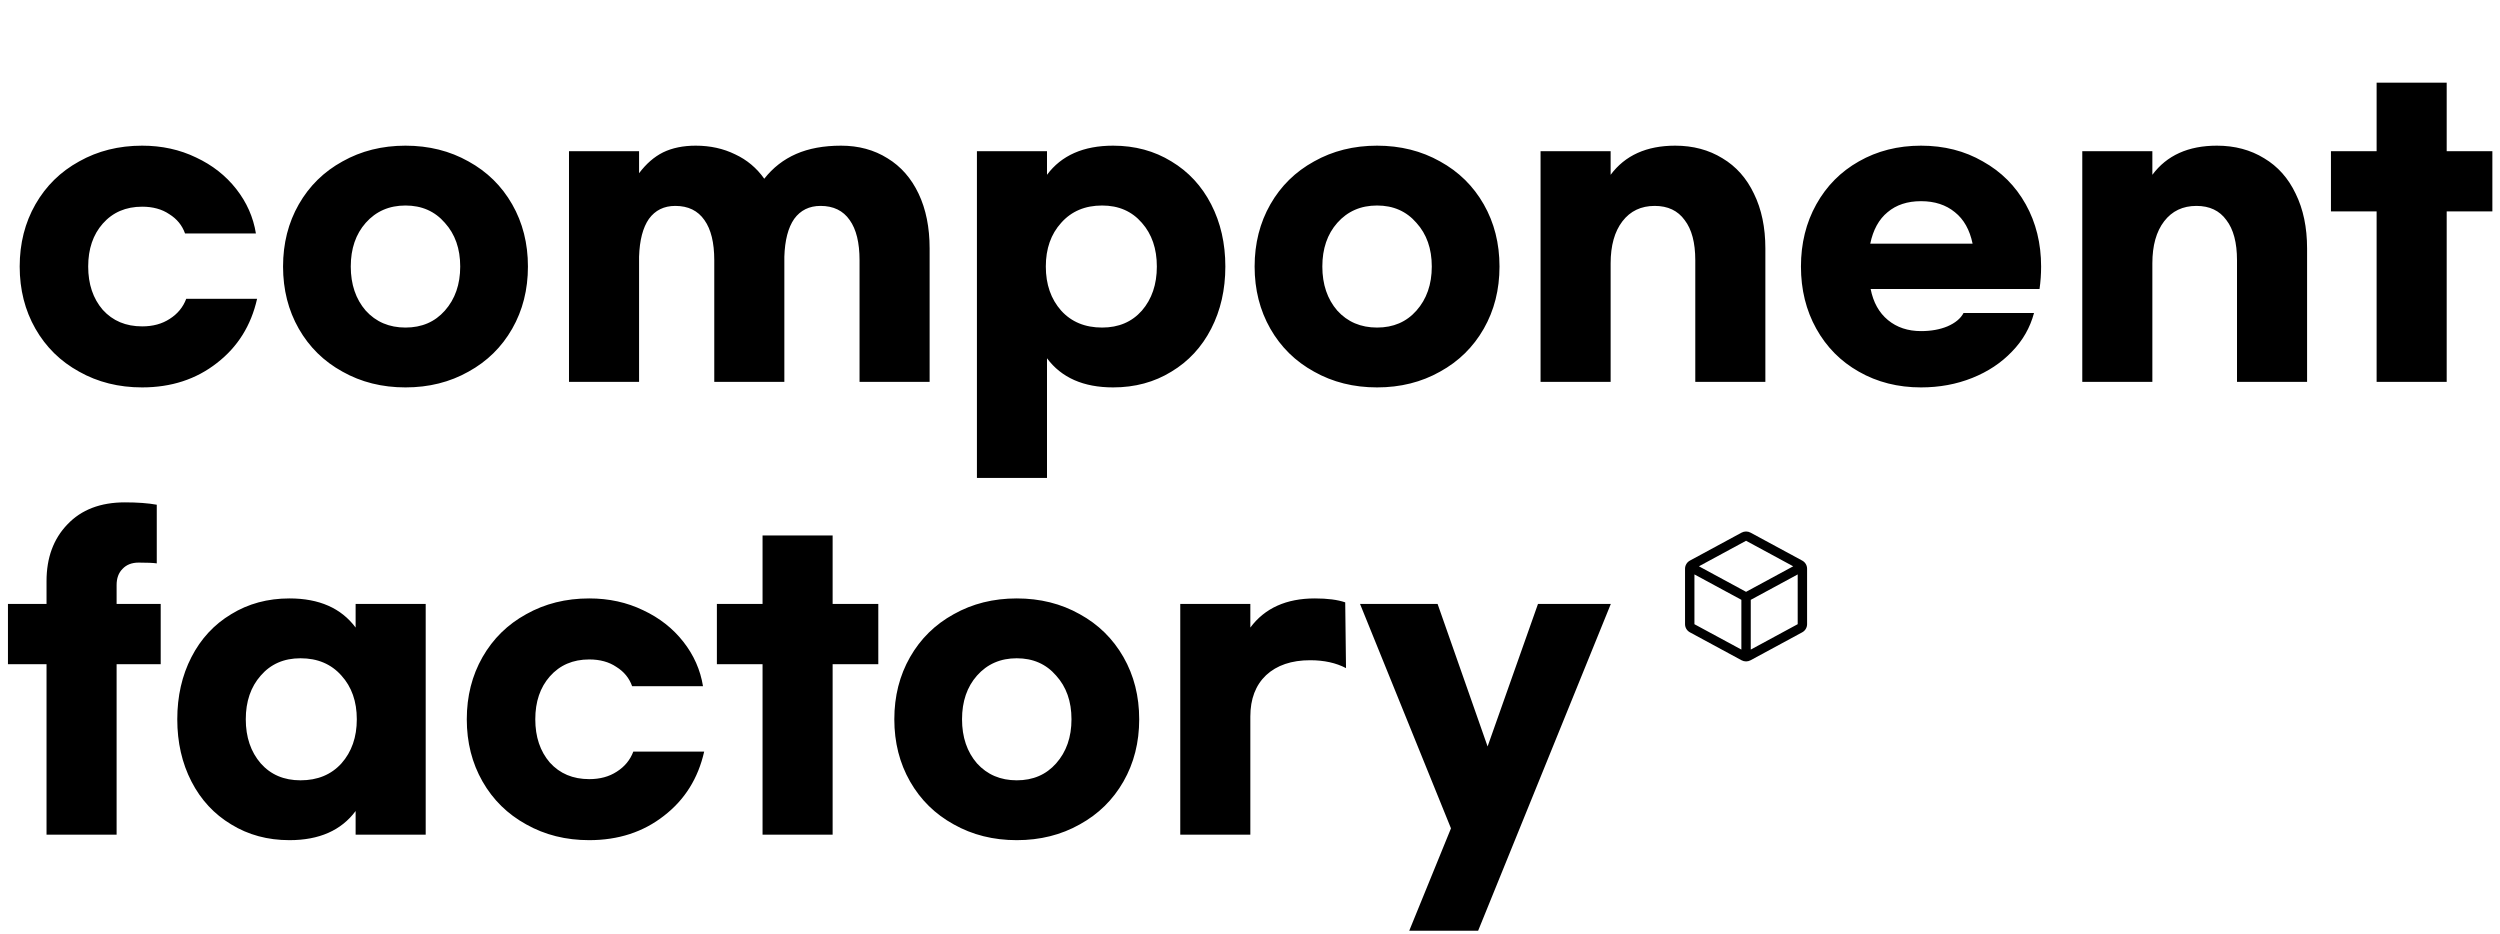
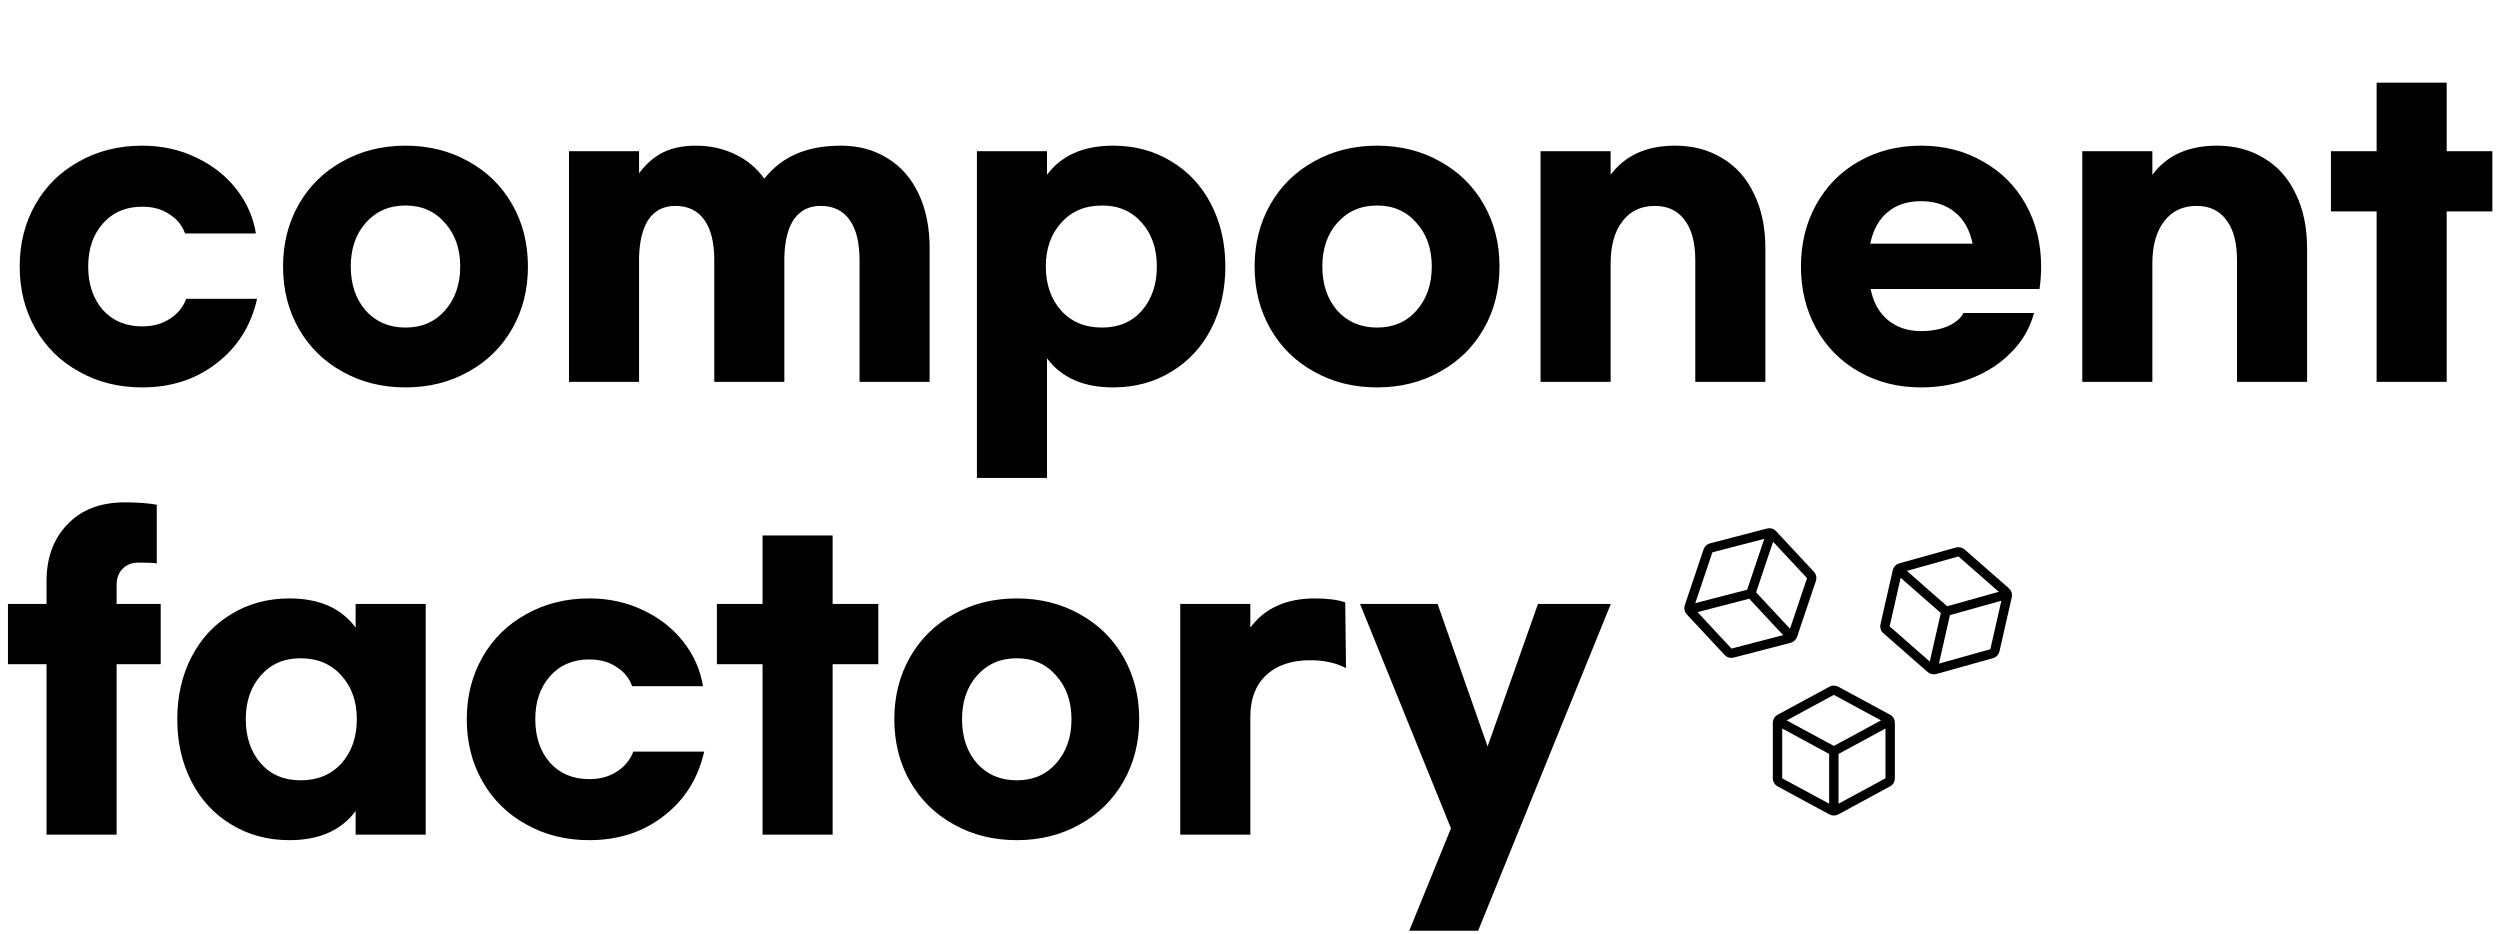
<svg xmlns="http://www.w3.org/2000/svg" width="current" height="current" viewBox="0 0 635 237" fill="currentColor">
-   <path d="M457.76 142.387L444.645 135.292C444.294 135.1 443.9 135 443.5 135C443.1 135 442.706 135.1 442.355 135.292L429.24 142.39C428.865 142.593 428.553 142.891 428.335 143.254C428.117 143.617 428.001 144.031 428 144.453V158.547C428.001 158.969 428.117 159.383 428.335 159.746C428.553 160.109 428.865 160.407 429.24 160.61L442.355 167.708C442.706 167.9 443.1 168 443.5 168C443.9 168 444.294 167.9 444.645 167.708L457.76 160.61C458.135 160.407 458.447 160.109 458.665 159.746C458.883 159.383 458.999 158.969 459 158.547V144.455C459 144.032 458.885 143.617 458.666 143.253C458.448 142.889 458.135 142.59 457.76 142.387ZM443.5 137.355L455.474 143.839L443.5 150.323L431.526 143.839L443.5 137.355ZM430.385 145.902L442.308 152.353V164.995L430.385 158.548V145.902ZM444.692 164.995V152.359L456.615 145.902V158.542L444.692 164.995Z" fill="current" />
+   <path d="M448.81 134.25L434.377 137.999C433.99 138.098 433.633 138.293 433.341 138.566C433.048 138.839 432.828 139.181 432.702 139.56L427.945 153.694C427.809 154.098 427.784 154.529 427.872 154.943C427.959 155.357 428.157 155.739 428.444 156.049L438.051 166.36C438.34 166.668 438.707 166.893 439.114 167.009C439.521 167.126 439.953 167.131 440.365 167.024L454.8 163.277C455.187 163.178 455.543 162.983 455.836 162.711C456.129 162.438 456.349 162.096 456.475 161.717L461.232 147.583C461.368 147.179 461.393 146.748 461.305 146.333C461.217 145.919 461.02 145.537 460.732 145.228L451.126 134.918C450.838 134.608 450.471 134.383 450.063 134.266C449.655 134.148 449.222 134.143 448.81 134.25ZM434.946 140.289L448.126 136.871L443.786 149.777L430.605 153.195L434.946 140.289ZM431.176 155.483L444.298 152.075L452.915 161.325L439.797 164.736L431.176 155.483ZM454.66 159.699L446.046 150.454L450.368 137.602L458.985 146.85L454.66 159.699Z" fill="current" />
+   <path d="M480.057 181.531L466.941 174.435C466.591 174.244 466.197 174.144 465.797 174.144C465.397 174.144 465.003 174.244 464.652 174.435L451.537 181.534C451.162 181.736 450.85 182.035 450.632 182.398C450.413 182.761 450.298 183.175 450.297 183.597V197.69C450.298 198.112 450.413 198.527 450.632 198.889C450.85 199.252 451.162 199.551 451.537 199.753L464.652 206.852C465.003 207.043 465.397 207.144 465.797 207.144C466.197 207.144 466.591 207.043 466.941 206.852L480.057 199.753C480.431 199.551 480.744 199.252 480.962 198.889C481.18 198.527 481.296 198.112 481.297 197.69V183.598C481.297 183.175 481.182 182.76 480.963 182.397C480.745 182.033 480.432 181.734 480.057 181.531ZM465.797 176.498L477.771 182.982L465.797 189.466L453.823 182.982L465.797 176.498ZM452.681 185.045L464.605 191.497V204.139L452.681 197.692V185.045ZM466.989 204.139V191.503L478.912 185.045V197.686L466.989 204.139Z" fill="current" />
+   <path d="M510.242 149.408L499.027 139.581C498.728 139.316 498.366 139.131 497.975 139.042C497.585 138.954 497.179 138.964 496.795 139.073L482.432 143.087C482.022 143.201 481.651 143.423 481.357 143.728C481.064 144.034 480.86 144.412 480.765 144.823L477.64 158.566C477.547 158.978 477.568 159.407 477.701 159.81C477.833 160.212 478.071 160.572 478.392 160.853L489.607 170.683C489.906 170.947 490.268 171.132 490.658 171.221C491.049 171.31 491.455 171.299 491.839 171.19L506.202 167.177C506.612 167.062 506.983 166.841 507.276 166.535C507.569 166.23 507.774 165.851 507.868 165.44L510.993 151.699C511.087 151.286 511.066 150.856 510.934 150.453C510.802 150.05 510.563 149.689 510.242 149.408ZM497.453 141.339L507.691 150.316L494.578 153.984L484.34 145.006L497.453 141.339ZM482.769 146.765L492.965 155.699L490.162 168.027L479.965 159.096L482.769 146.765ZM492.487 168.555L495.289 156.234L508.347 152.581L505.544 164.907L492.487 168.555Z" fill="current" />
  <path d="M65.301 75.9C63.767 82.7 60.367 88.133 55.101 92.2C49.834 96.333 43.501 98.4 36.101 98.4C30.167 98.4 24.834 97.067 20.101 94.4C15.367 91.8 11.667 88.167 9.001 83.5C6.334 78.833 5.001 73.567 5.001 67.7C5.001 61.833 6.334 56.567 9.001 51.9C11.667 47.233 15.367 43.6 20.101 41C24.834 38.333 30.167 37 36.101 37C41.101 37 45.667 38 49.801 40C53.934 41.933 57.334 44.6 60.001 48C62.667 51.4 64.334 55.167 65.001 59.3H47.001C46.267 57.233 44.934 55.6 43.001 54.4C41.134 53.133 38.834 52.5 36.101 52.5C31.967 52.5 28.634 53.933 26.101 56.8C23.634 59.6 22.401 63.233 22.401 67.7C22.401 72.167 23.634 75.833 26.101 78.7C28.634 81.5 31.967 82.9 36.101 82.9C38.834 82.9 41.167 82.267 43.101 81C45.101 79.733 46.501 78.033 47.301 75.9H65.301ZM102.995 37C108.929 37 114.262 38.333 118.995 41C123.729 43.6 127.429 47.233 130.095 51.9C132.762 56.567 134.095 61.833 134.095 67.7C134.095 73.567 132.762 78.833 130.095 83.5C127.429 88.167 123.729 91.8 118.995 94.4C114.262 97.067 108.929 98.4 102.995 98.4C97.062 98.4 91.729 97.067 86.995 94.4C82.262 91.8 78.562 88.167 75.895 83.5C73.229 78.833 71.895 73.567 71.895 67.7C71.895 61.833 73.229 56.567 75.895 51.9C78.562 47.233 82.262 43.6 86.995 41C91.729 38.333 97.062 37 102.995 37ZM102.995 52.2C98.862 52.2 95.495 53.667 92.895 56.6C90.362 59.467 89.095 63.167 89.095 67.7C89.095 72.233 90.362 75.967 92.895 78.9C95.495 81.767 98.862 83.2 102.995 83.2C107.129 83.2 110.462 81.767 112.995 78.9C115.595 75.967 116.895 72.233 116.895 67.7C116.895 63.167 115.595 59.467 112.995 56.6C110.462 53.667 107.129 52.2 102.995 52.2ZM144.524 38.4H162.324V44C164.124 41.6 166.158 39.833 168.424 38.7C170.758 37.567 173.524 37 176.724 37C180.391 37 183.724 37.733 186.724 39.2C189.724 40.6 192.191 42.667 194.124 45.4C196.324 42.6 199.024 40.5 202.224 39.1C205.424 37.7 209.224 37 213.624 37C218.091 37 222.024 38.067 225.424 40.2C228.824 42.267 231.458 45.267 233.324 49.2C235.191 53.133 236.124 57.767 236.124 63.1V97H218.324V66.1C218.324 61.633 217.491 58.233 215.824 55.9C214.158 53.5 211.691 52.3 208.424 52.3C205.558 52.3 203.324 53.4 201.724 55.6C200.191 57.8 199.358 61 199.224 65.2V97H181.424V66.1C181.424 61.633 180.591 58.233 178.924 55.9C177.258 53.5 174.791 52.3 171.524 52.3C168.658 52.3 166.424 53.4 164.824 55.6C163.291 57.8 162.458 61 162.324 65.2V97H144.524V38.4ZM248.138 38.4H265.938V44.4C269.604 39.467 275.204 37 282.738 37C288.271 37 293.204 38.333 297.538 41C301.871 43.6 305.238 47.233 307.638 51.9C310.038 56.567 311.238 61.833 311.238 67.7C311.238 73.567 310.038 78.833 307.638 83.5C305.238 88.167 301.871 91.8 297.538 94.4C293.204 97.067 288.271 98.4 282.738 98.4C275.204 98.4 269.604 95.933 265.938 91V121.4H248.138V38.4ZM279.938 83.2C284.138 83.2 287.504 81.767 290.038 78.9C292.571 75.967 293.838 72.233 293.838 67.7C293.838 63.167 292.571 59.467 290.038 56.6C287.504 53.667 284.138 52.2 279.938 52.2C275.604 52.2 272.138 53.667 269.538 56.6C266.938 59.467 265.638 63.167 265.638 67.7C265.638 72.233 266.938 75.967 269.538 78.9C272.138 81.767 275.604 83.2 279.938 83.2ZM349.773 37C355.706 37 361.039 38.333 365.773 41C370.506 43.6 374.206 47.233 376.873 51.9C379.539 56.567 380.873 61.833 380.873 67.7C380.873 73.567 379.539 78.833 376.873 83.5C374.206 88.167 370.506 91.8 365.773 94.4C361.039 97.067 355.706 98.4 349.773 98.4C343.839 98.4 338.506 97.067 333.773 94.4C329.039 91.8 325.339 88.167 322.673 83.5C320.006 78.833 318.673 73.567 318.673 67.7C318.673 61.833 320.006 56.567 322.673 51.9C325.339 47.233 329.039 43.6 333.773 41C338.506 38.333 343.839 37 349.773 37ZM349.773 52.2C345.639 52.2 342.273 53.667 339.673 56.6C337.139 59.467 335.873 63.167 335.873 67.7C335.873 72.233 337.139 75.967 339.673 78.9C342.273 81.767 345.639 83.2 349.773 83.2C353.906 83.2 357.239 81.767 359.773 78.9C362.373 75.967 363.673 72.233 363.673 67.7C363.673 63.167 362.373 59.467 359.773 56.6C357.239 53.667 353.906 52.2 349.773 52.2ZM391.302 38.4H409.102V44.4C412.768 39.467 418.235 37 425.502 37C430.035 37 434.035 38.067 437.502 40.2C440.968 42.267 443.635 45.267 445.502 49.2C447.435 53.133 448.402 57.767 448.402 63.1V97H430.602V66.1C430.602 61.633 429.702 58.233 427.902 55.9C426.168 53.5 423.635 52.3 420.302 52.3C416.835 52.3 414.102 53.6 412.102 56.2C410.102 58.8 409.102 62.367 409.102 66.9V97H391.302V38.4ZM487.942 98.4C482.076 98.4 476.809 97.067 472.142 94.4C467.542 91.8 463.942 88.167 461.342 83.5C458.742 78.833 457.442 73.567 457.442 67.7C457.442 61.833 458.742 56.567 461.342 51.9C463.942 47.233 467.542 43.6 472.142 41C476.809 38.333 482.076 37 487.942 37C493.809 37 499.042 38.333 503.642 41C508.309 43.6 511.942 47.233 514.542 51.9C517.142 56.567 518.442 61.833 518.442 67.7C518.442 69.633 518.309 71.533 518.042 73.4H475.142C475.809 76.8 477.276 79.433 479.542 81.3C481.809 83.167 484.609 84.1 487.942 84.1C490.476 84.1 492.709 83.7 494.642 82.9C496.642 82.033 498.009 80.9 498.742 79.5H516.642C515.642 83.233 513.776 86.5 511.042 89.3C508.309 92.167 504.942 94.4 500.942 96C496.942 97.6 492.609 98.4 487.942 98.4ZM501.042 61.9C500.309 58.367 498.809 55.7 496.542 53.9C494.276 52.033 491.409 51.1 487.942 51.1C484.476 51.1 481.642 52.033 479.442 53.9C477.242 55.7 475.776 58.367 475.042 61.9H501.042ZM528.899 38.4H546.699V44.4C550.366 39.467 555.833 37 563.099 37C567.633 37 571.633 38.067 575.099 40.2C578.566 42.267 581.233 45.267 583.099 49.2C585.033 53.133 585.999 57.767 585.999 63.1V97H568.199V66.1C568.199 61.633 567.299 58.233 565.499 55.9C563.766 53.5 561.233 52.3 557.899 52.3C554.433 52.3 551.699 53.6 549.699 56.2C547.699 58.8 546.699 62.367 546.699 66.9V97H528.899V38.4ZM633.061 53.7H621.461V97H603.661V53.7H592.061V38.4H603.661V21H621.461V38.4H633.061V53.7Z" fill="current" />
  <path d="M40.819 168.7H29.619V212H11.819V168.7H2.02V153.4H11.819V147.6C11.819 141.667 13.586 136.867 17.119 133.2C20.653 129.467 25.52 127.6 31.72 127.6C34.919 127.6 37.62 127.8 39.819 128.2V143.1C38.953 142.967 37.419 142.9 35.219 142.9C33.486 142.9 32.12 143.433 31.119 144.5C30.119 145.5 29.619 146.867 29.619 148.6V153.4H40.819V168.7ZM73.528 213.4C67.995 213.4 63.062 212.067 58.728 209.4C54.395 206.8 51.028 203.167 48.628 198.5C46.228 193.833 45.028 188.567 45.028 182.7C45.028 176.833 46.228 171.567 48.628 166.9C51.028 162.233 54.395 158.6 58.728 156C63.062 153.333 67.995 152 73.528 152C81.061 152 86.662 154.467 90.328 159.4V153.4H108.128V212H90.328V206C86.662 210.933 81.061 213.4 73.528 213.4ZM76.328 198.2C80.662 198.2 84.128 196.767 86.728 193.9C89.328 190.967 90.628 187.233 90.628 182.7C90.628 178.167 89.328 174.467 86.728 171.6C84.128 168.667 80.662 167.2 76.328 167.2C72.128 167.2 68.761 168.667 66.228 171.6C63.695 174.467 62.428 178.167 62.428 182.7C62.428 187.233 63.695 190.967 66.228 193.9C68.761 196.767 72.128 198.2 76.328 198.2ZM178.863 190.9C177.33 197.7 173.93 203.133 168.663 207.2C163.397 211.333 157.063 213.4 149.663 213.4C143.73 213.4 138.397 212.067 133.663 209.4C128.93 206.8 125.23 203.167 122.563 198.5C119.897 193.833 118.563 188.567 118.563 182.7C118.563 176.833 119.897 171.567 122.563 166.9C125.23 162.233 128.93 158.6 133.663 156C138.397 153.333 143.73 152 149.663 152C154.663 152 159.23 153 163.363 155C167.497 156.933 170.897 159.6 173.563 163C176.23 166.4 177.897 170.167 178.563 174.3H160.563C159.83 172.233 158.497 170.6 156.563 169.4C154.697 168.133 152.397 167.5 149.663 167.5C145.53 167.5 142.197 168.933 139.663 171.8C137.197 174.6 135.963 178.233 135.963 182.7C135.963 187.167 137.197 190.833 139.663 193.7C142.197 196.5 145.53 197.9 149.663 197.9C152.397 197.9 154.73 197.267 156.663 196C158.663 194.733 160.063 193.033 160.863 190.9H178.863ZM223.088 168.7H211.488V212H193.688V168.7H182.088V153.4H193.688V136H211.488V153.4H223.088V168.7ZM258.257 152C264.19 152 269.524 153.333 274.257 156C278.99 158.6 282.69 162.233 285.357 166.9C288.024 171.567 289.357 176.833 289.357 182.7C289.357 188.567 288.024 193.833 285.357 198.5C282.69 203.167 278.99 206.8 274.257 209.4C269.524 212.067 264.19 213.4 258.257 213.4C252.324 213.4 246.99 212.067 242.257 209.4C237.524 206.8 233.824 203.167 231.157 198.5C228.49 193.833 227.157 188.567 227.157 182.7C227.157 176.833 228.49 171.567 231.157 166.9C233.824 162.233 237.524 158.6 242.257 156C246.99 153.333 252.324 152 258.257 152ZM258.257 167.2C254.124 167.2 250.757 168.667 248.157 171.6C245.624 174.467 244.357 178.167 244.357 182.7C244.357 187.233 245.624 190.967 248.157 193.9C250.757 196.767 254.124 198.2 258.257 198.2C262.39 198.2 265.724 196.767 268.257 193.9C270.857 190.967 272.157 187.233 272.157 182.7C272.157 178.167 270.857 174.467 268.257 171.6C265.724 168.667 262.39 167.2 258.257 167.2ZM299.786 153.4H317.586V159.4C321.253 154.467 326.719 152 333.986 152C337.186 152 339.753 152.333 341.686 153L341.886 169.7C339.353 168.367 336.319 167.7 332.786 167.7C328.053 167.7 324.319 168.967 321.586 171.5C318.919 174.033 317.586 177.533 317.586 182V212H299.786V153.4ZM409.148 153.4L375.448 236.4H357.948L368.548 210.4L345.448 153.4H365.148L377.848 189.6L390.648 153.4H409.148Z" fill="current" />
</svg>
